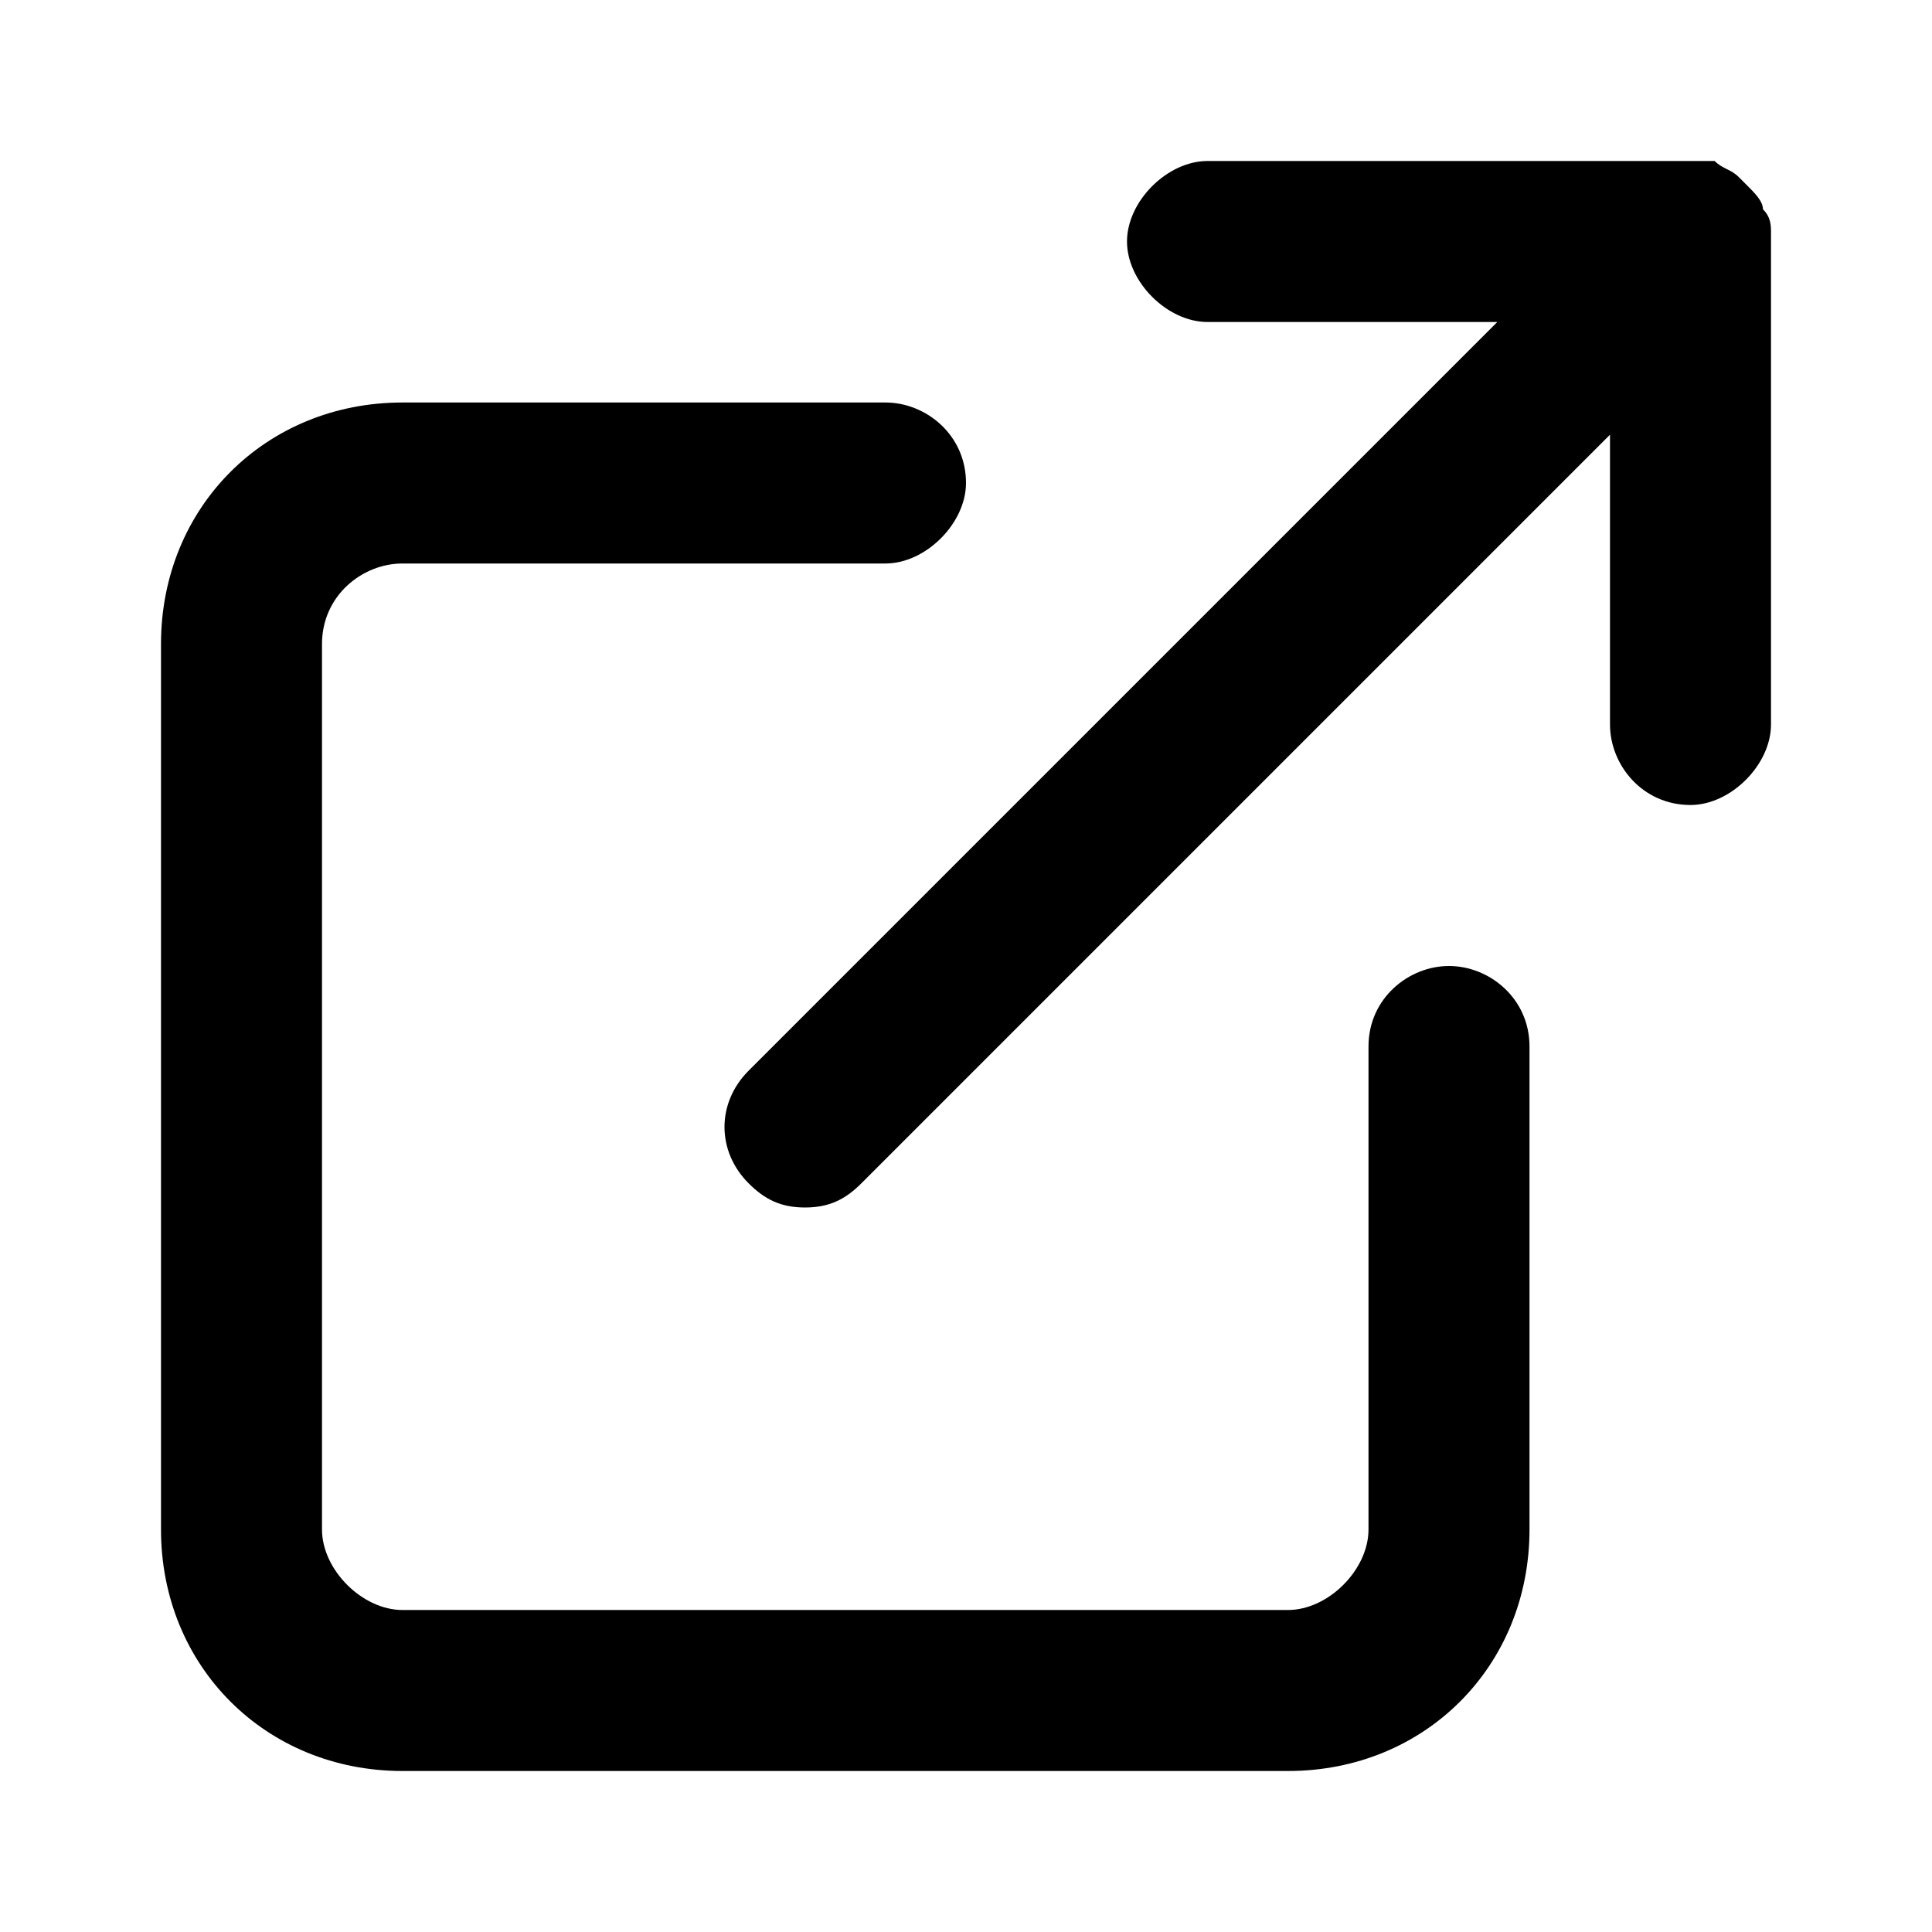
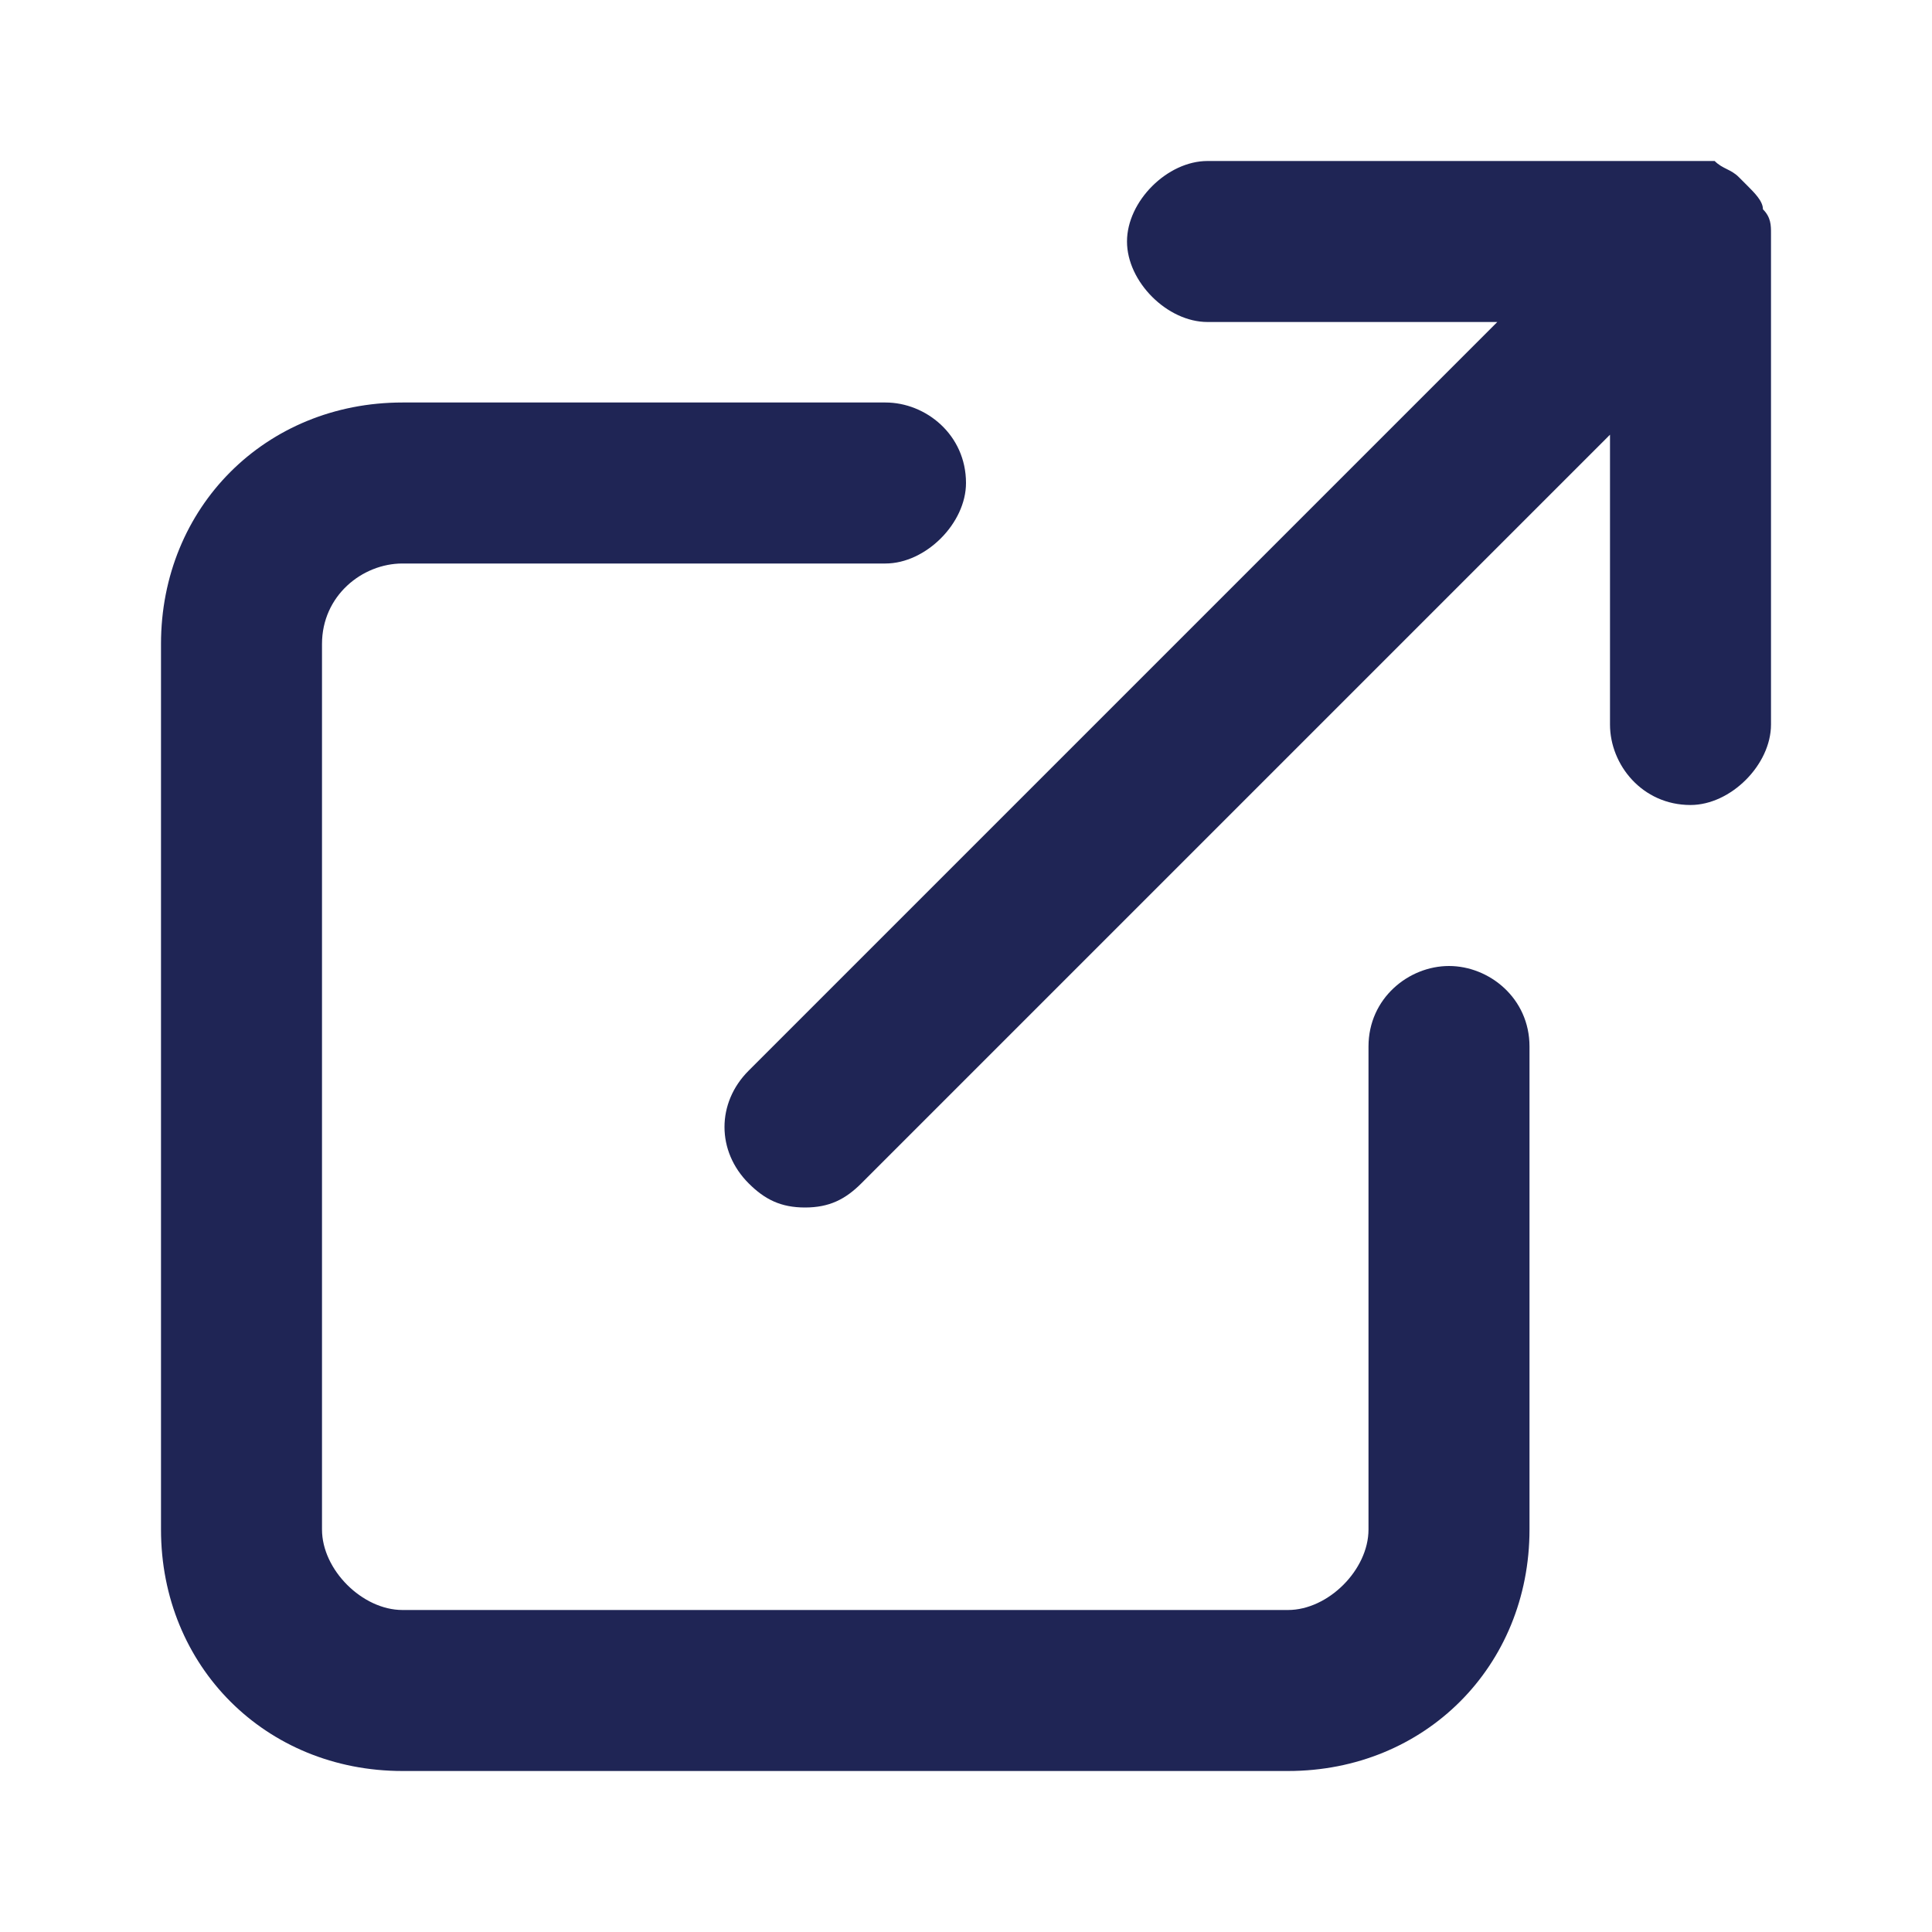
<svg xmlns="http://www.w3.org/2000/svg" version="1.1" id="Layer_1" x="0px" y="0px" viewBox="0 0 24 24" enable-background="new 0 0 24 24" xml:space="preserve">
-   <path fill-rule="evenodd" clip-rule="evenodd" d="M18,12c-0.5,0-1,0.4-1,1v6c0,0.5-0.5,1-1,1H5c-0.5,0-1-0.5-1-1V8c0-0.6,0.5-1,1-1  h6c0.5,0,1-0.5,1-1c0-0.6-0.5-1-1-1H5C3.3,5,2,6.3,2,8v11c0,1.7,1.3,3,3,3h11c1.7,0,3-1.3,3-3v-6C19,12.4,18.5,12,18,12z M22,2.9  L22,2.9c0-0.1,0-0.2-0.1-0.3l0,0l0,0c0-0.1-0.1-0.2-0.2-0.3l0,0l0,0l0,0l0,0c0,0,0,0-0.1-0.1l0,0l0,0l0,0l0,0l0,0  c-0.1-0.1-0.2-0.1-0.3-0.2l0,0c0,0-0.1,0-0.2,0H15c-0.5,0-1,0.5-1,1s0.5,1,1,1h3.6l-9.3,9.3c-0.4,0.4-0.4,1,0,1.4  C9.5,14.9,9.7,15,10,15s0.5-0.1,0.7-0.3L20,5.4V9c0,0.5,0.4,1,1,1c0.5,0,1-0.5,1-1V2.9L22,2.9z" />
+   <path fill="#1f2555" fill-rule="evenodd" clip-rule="evenodd" d="M18,12c-0.5,0-1,0.4-1,1v6c0,0.5-0.5,1-1,1H5c-0.5,0-1-0.5-1-1V8c0-0.6,0.5-1,1-1  h6c0.5,0,1-0.5,1-1c0-0.6-0.5-1-1-1H5C3.3,5,2,6.3,2,8v11c0,1.7,1.3,3,3,3h11c1.7,0,3-1.3,3-3v-6C19,12.4,18.5,12,18,12z M22,2.9  L22,2.9c0-0.1,0-0.2-0.1-0.3l0,0l0,0c0-0.1-0.1-0.2-0.2-0.3l0,0l0,0l0,0l0,0c0,0,0,0-0.1-0.1l0,0l0,0l0,0l0,0l0,0  c-0.1-0.1-0.2-0.1-0.3-0.2l0,0c0,0-0.1,0-0.2,0H15c-0.5,0-1,0.5-1,1s0.5,1,1,1h3.6l-9.3,9.3c-0.4,0.4-0.4,1,0,1.4  C9.5,14.9,9.7,15,10,15s0.5-0.1,0.7-0.3L20,5.4V9c0,0.5,0.4,1,1,1c0.5,0,1-0.5,1-1V2.9L22,2.9z" />
</svg>
